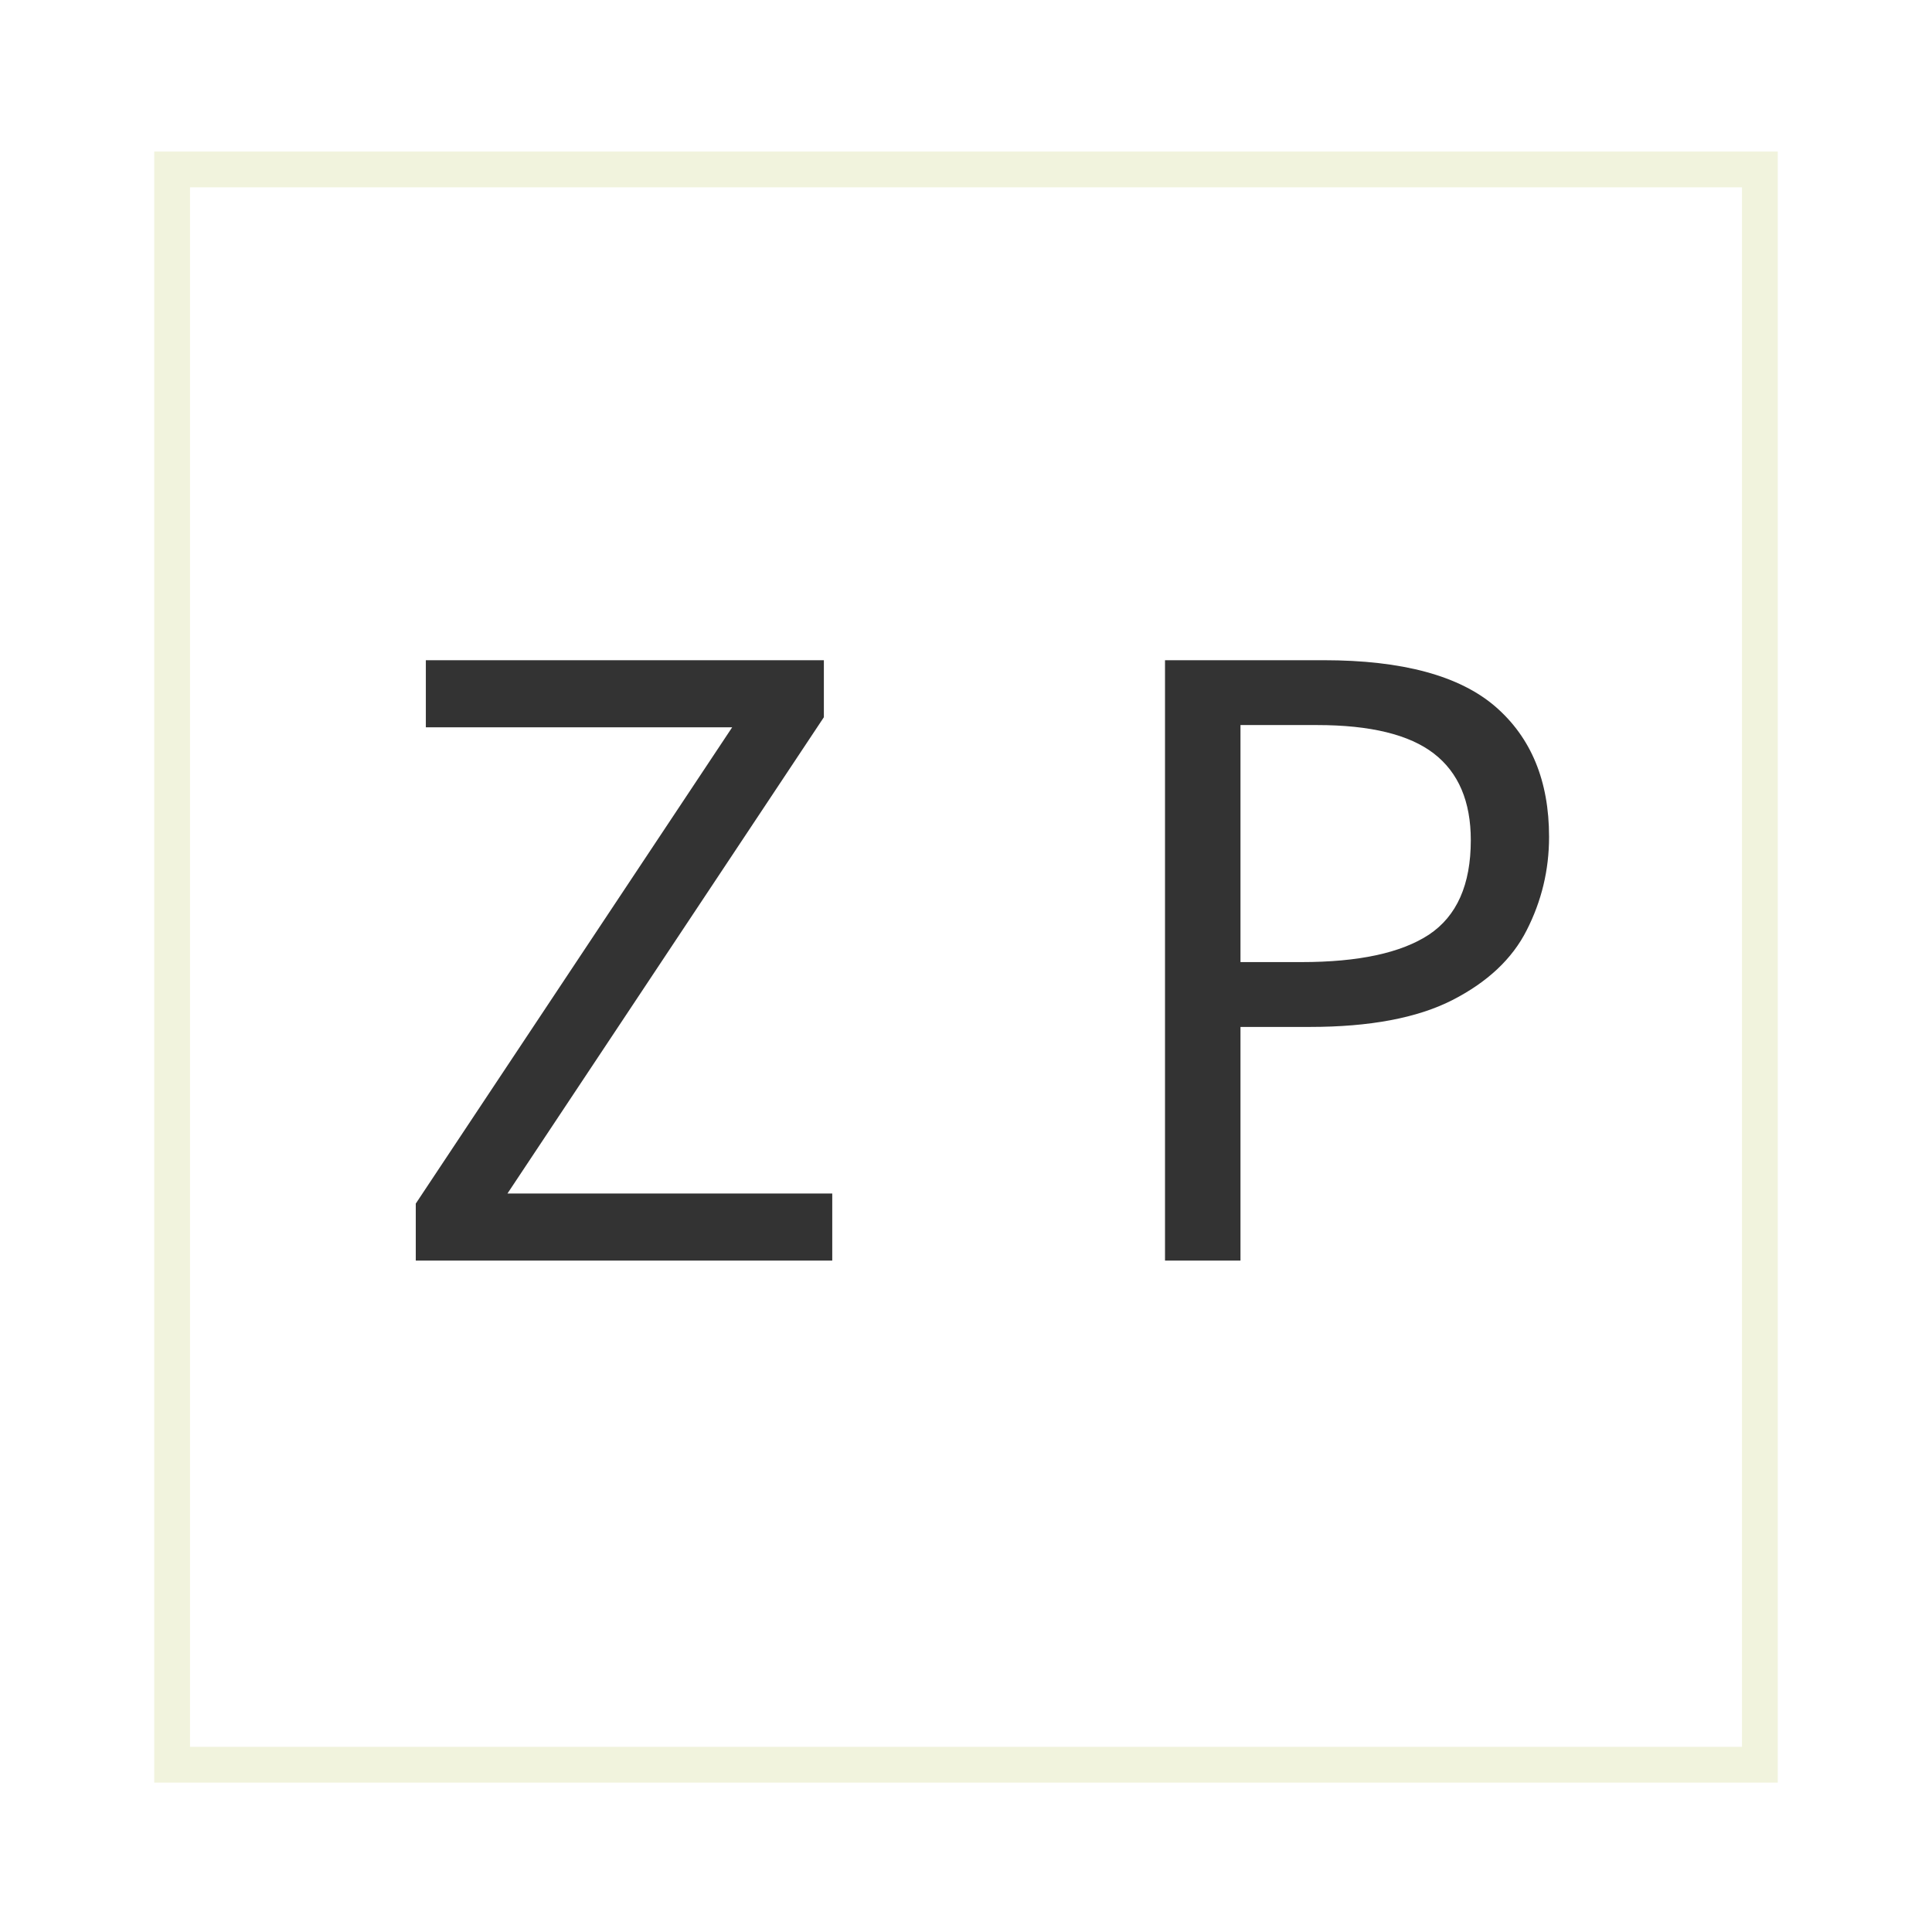
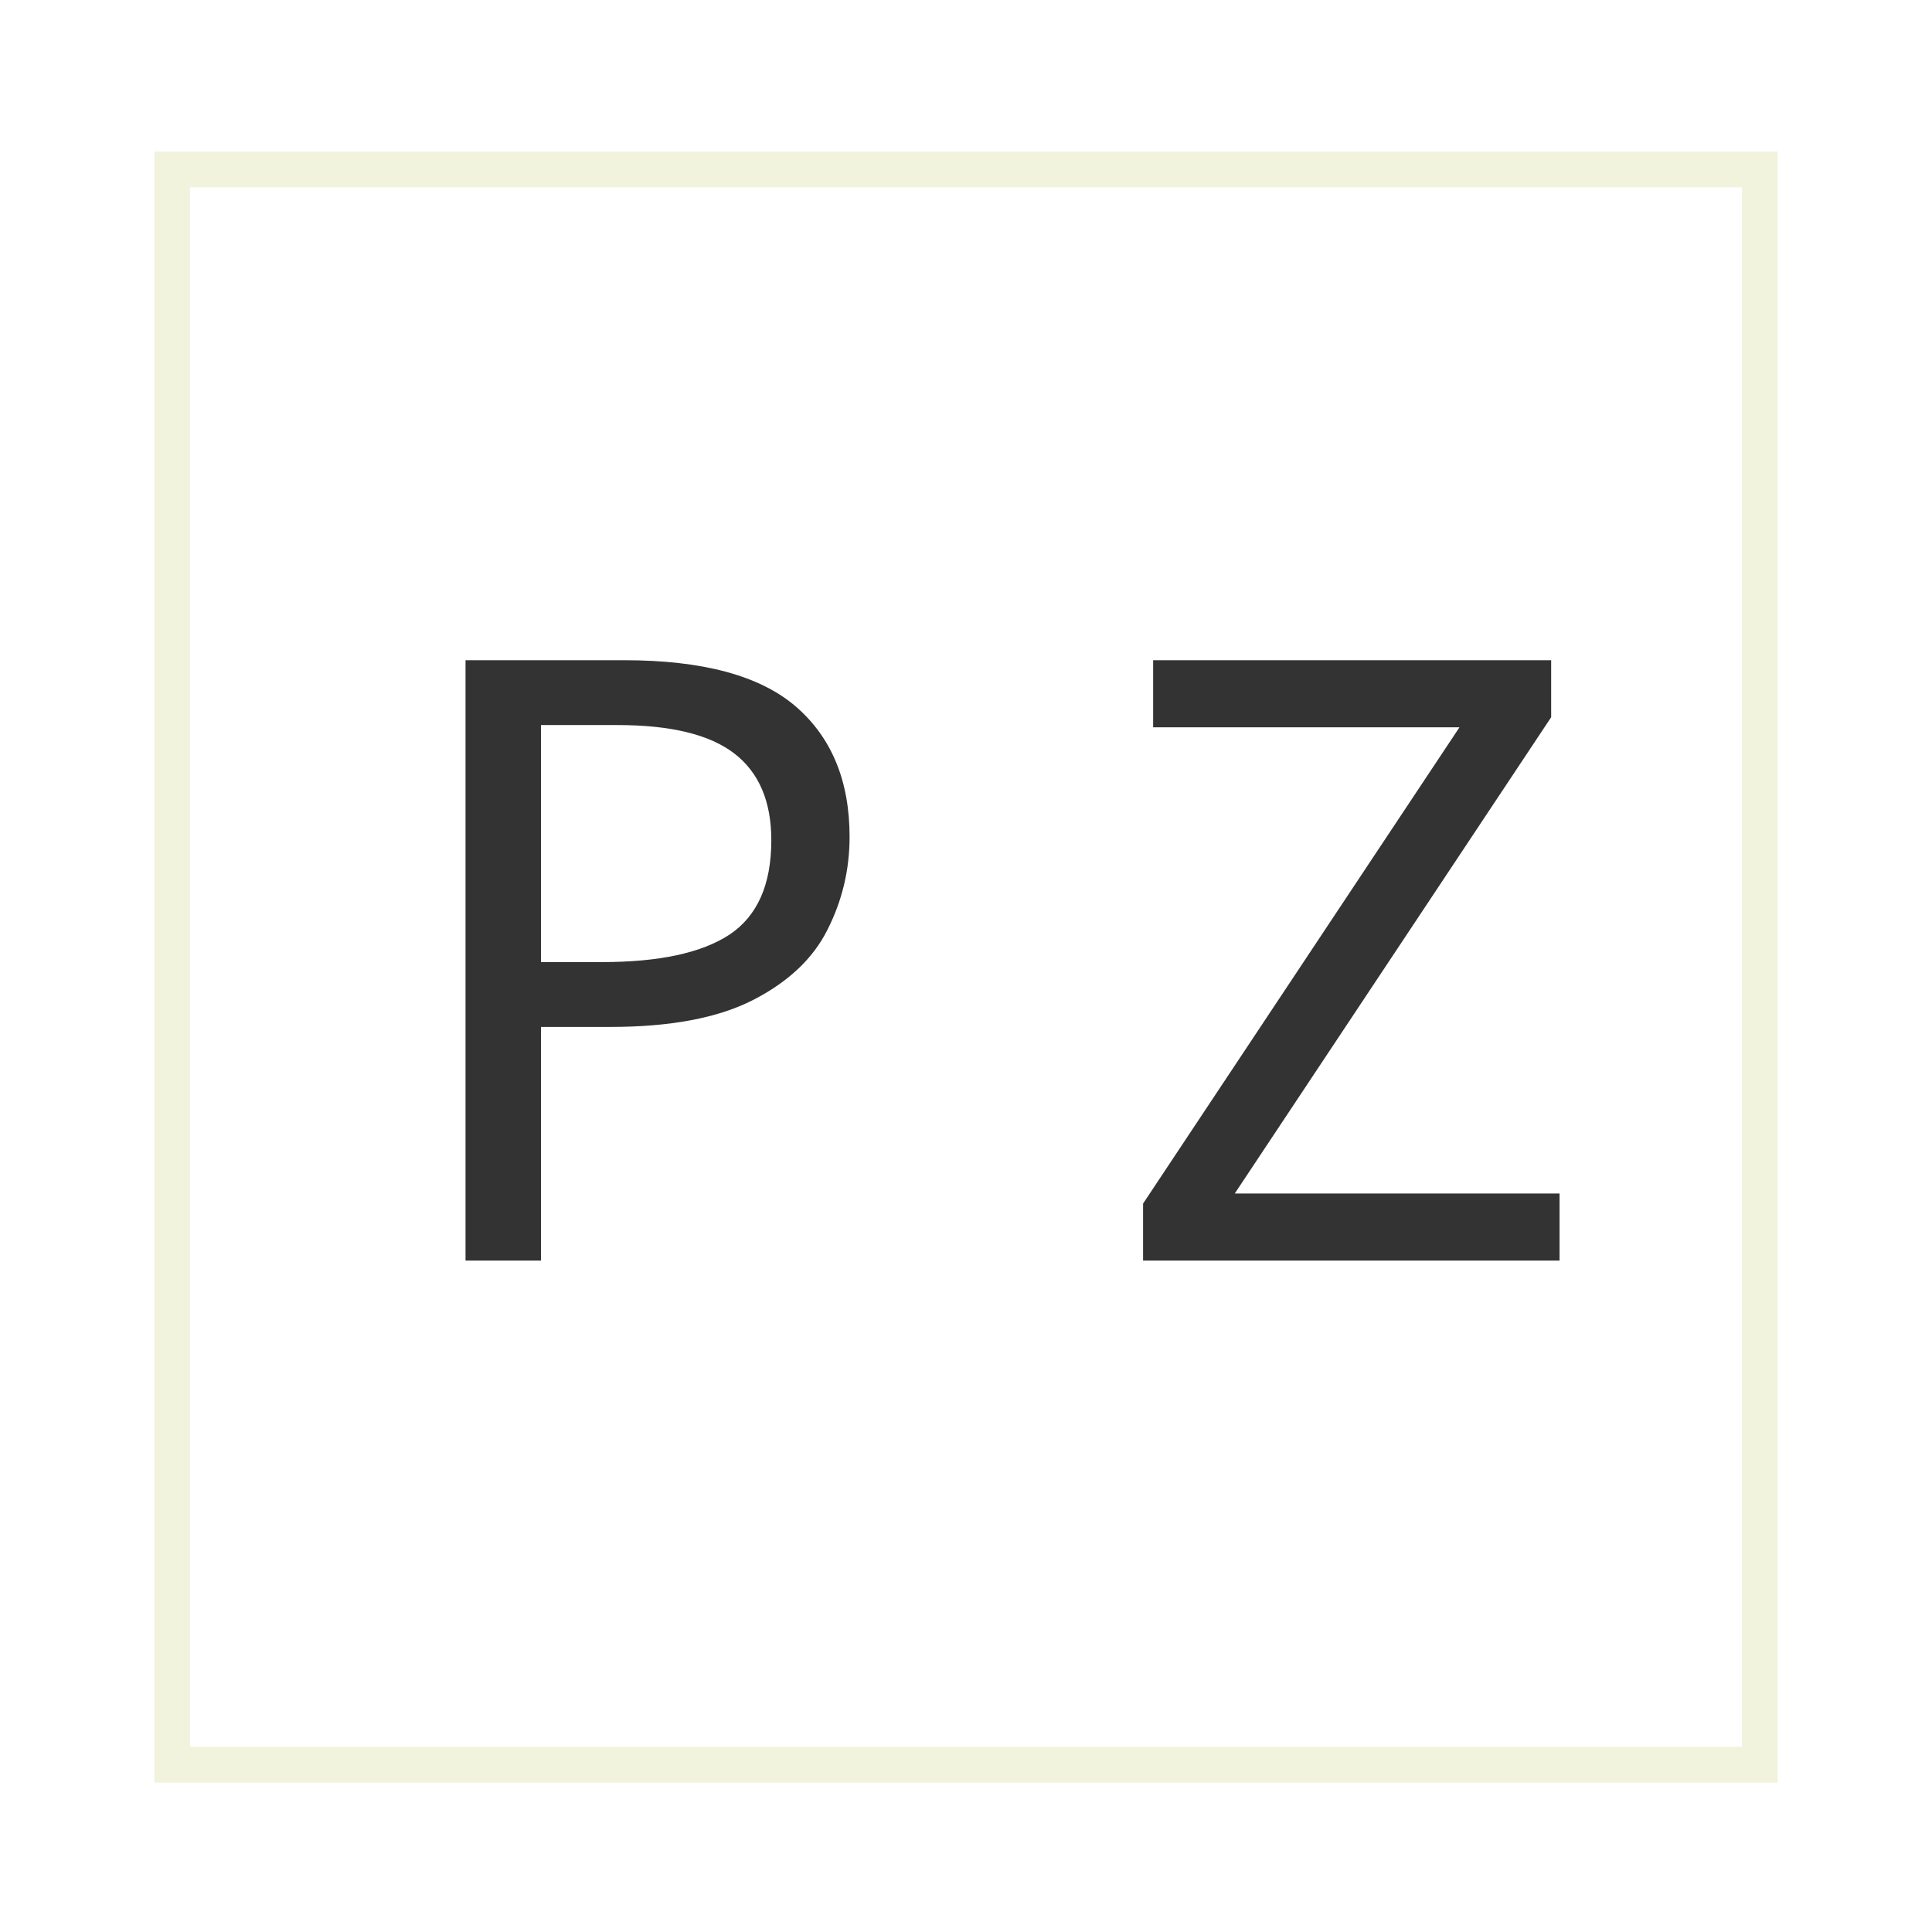
<svg xmlns="http://www.w3.org/2000/svg" width="54px" height="54px" viewBox="0 0 54 54" version="1.1">
-   <text style="white-space: pre; fill: rgb(51, 51, 51); font-family: &quot;Playfair Display&quot;; font-size: 23.5px;" x="10.73" y="35.234">Z P</text>
+   <text style="white-space: pre; fill: rgb(51, 51, 51); font-family: &quot;Playfair Display&quot;; font-size: 23.5px;" x="10.73" y="35.234">P Z</text>
  <text style="white-space: pre; fill: rgb(51, 51, 51); font-family: Arial, sans-serif; font-size: 23.5px;" x="674.086" y="1.751"> </text>
  <text style="white-space: pre; fill: aquamarine; font-family: Arial, sans-serif; font-size: 23.5px;" x="590.439" y="109.681"> </text>
  <rect x="4.811" y="4.736" width="44.378" height="44.588" style="fill: none; stroke: rgb(241, 243, 221);" />
</svg>
